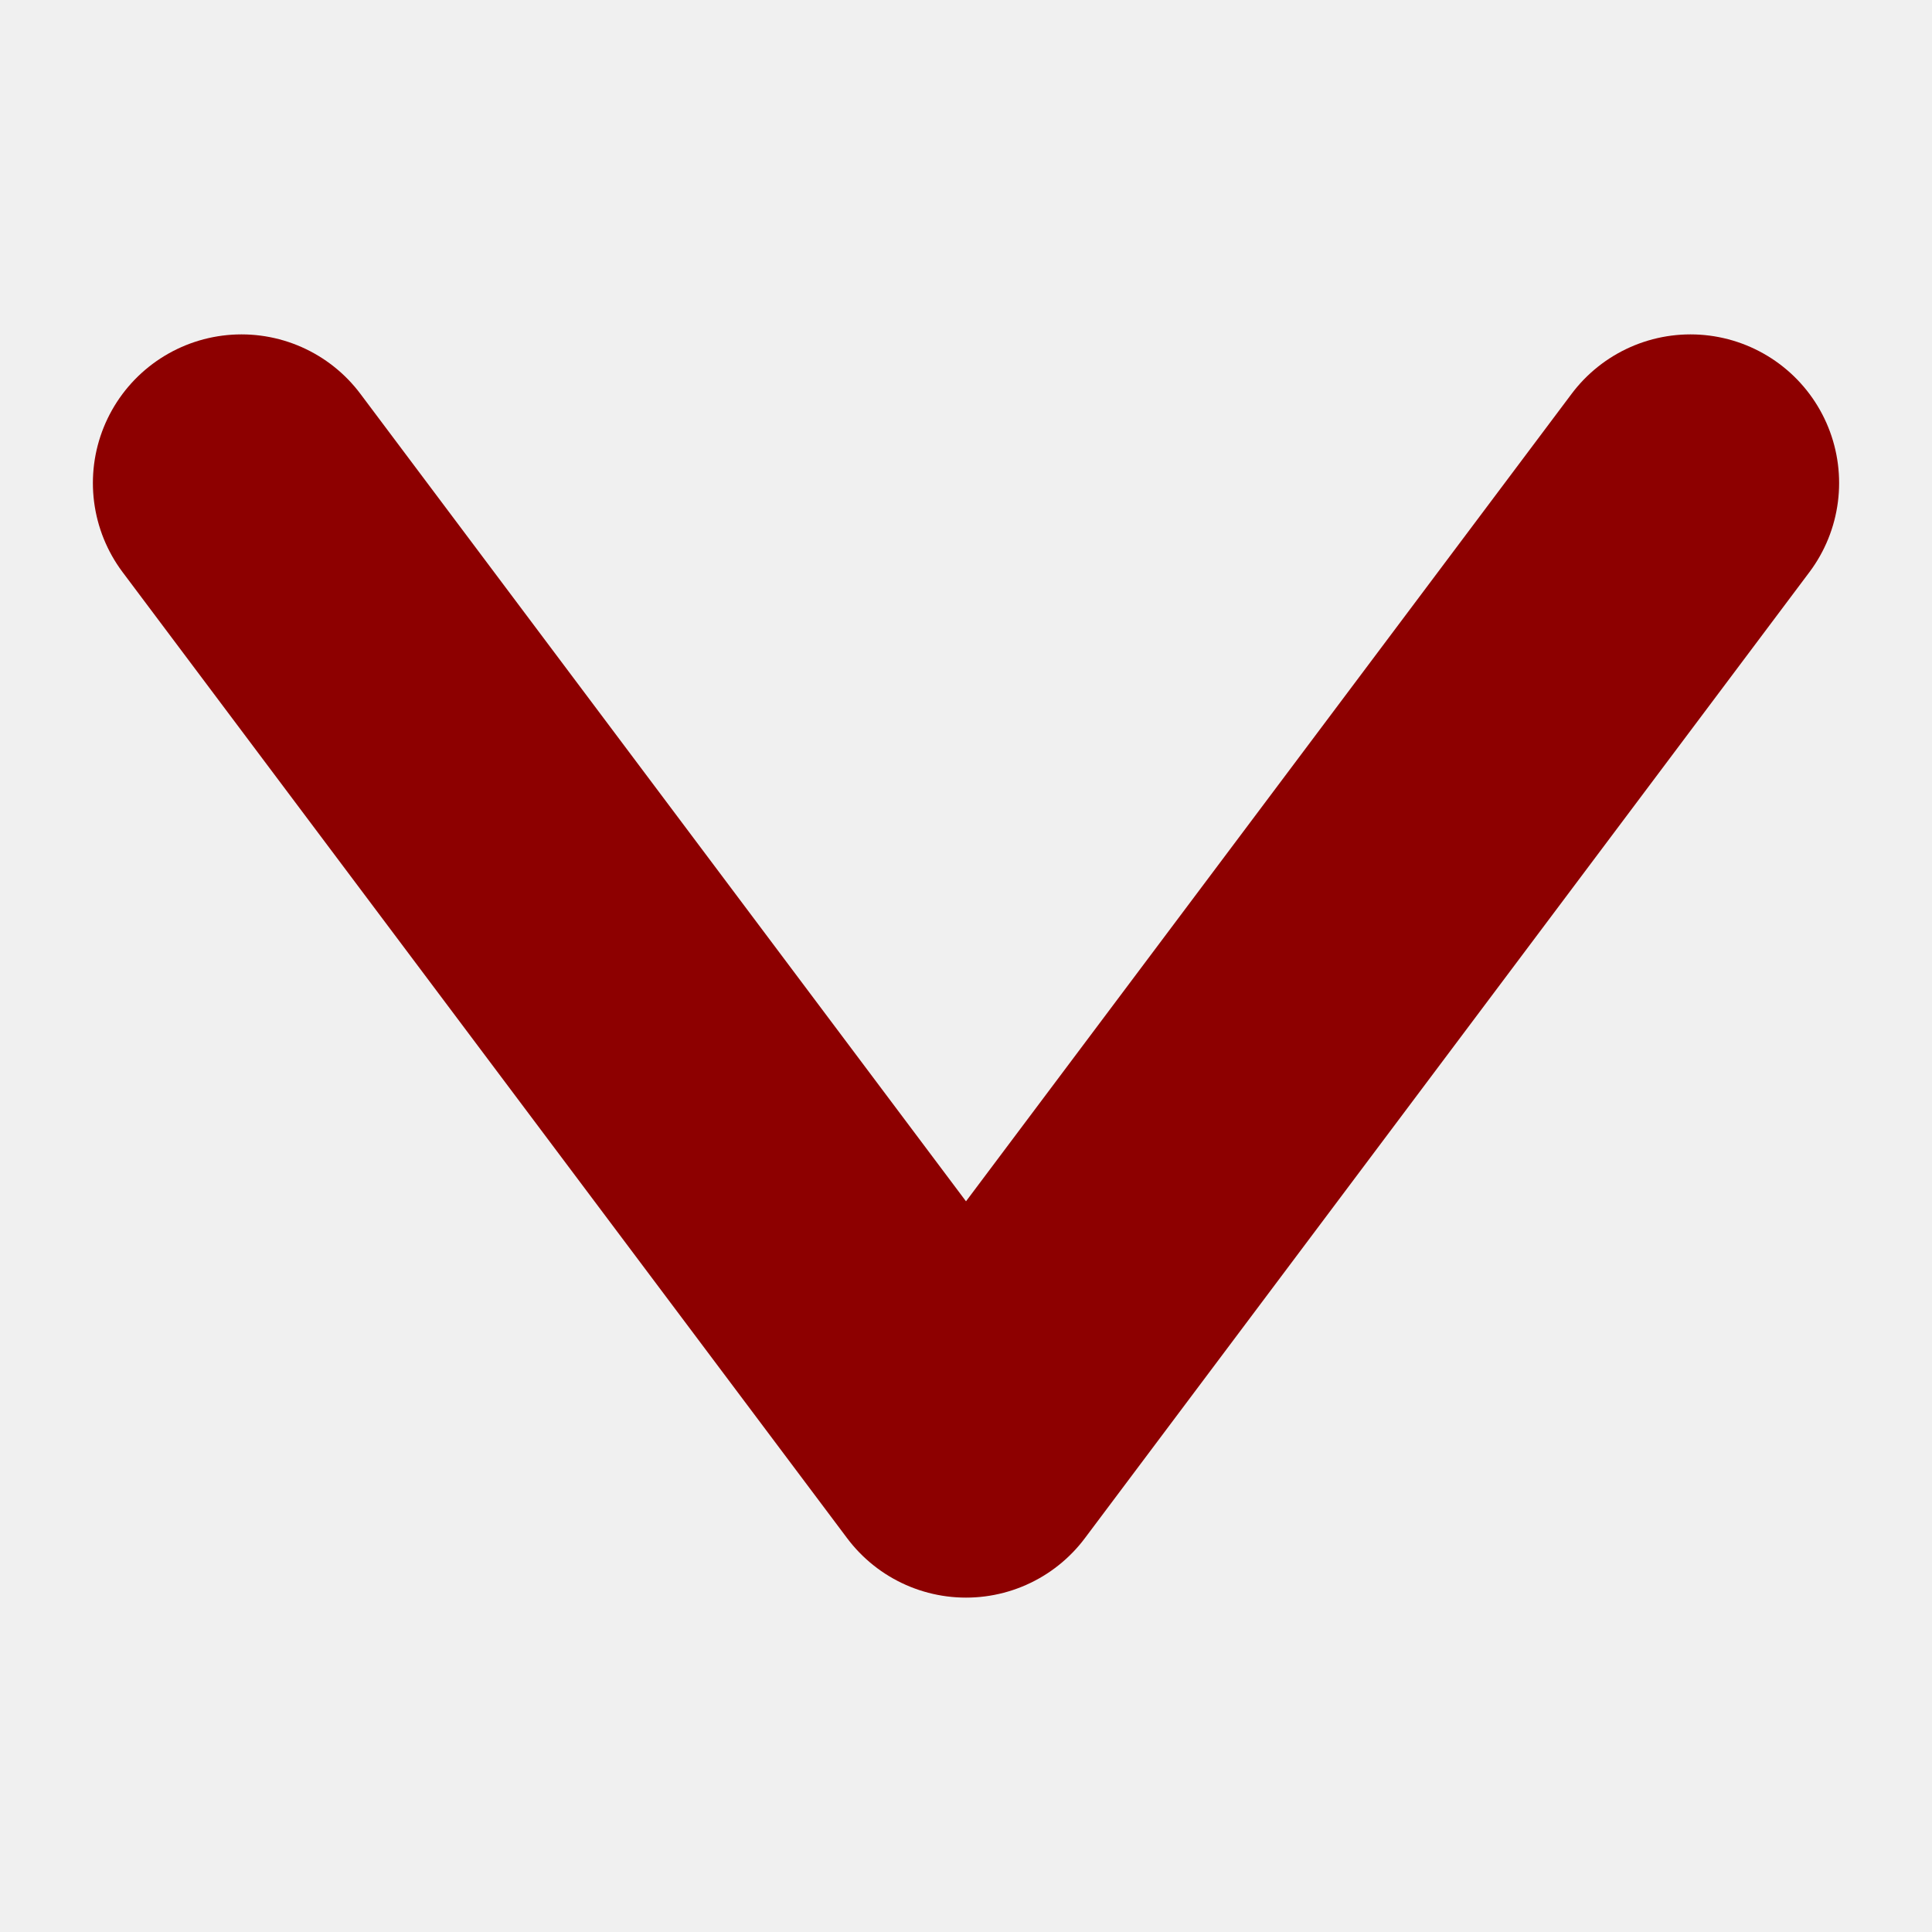
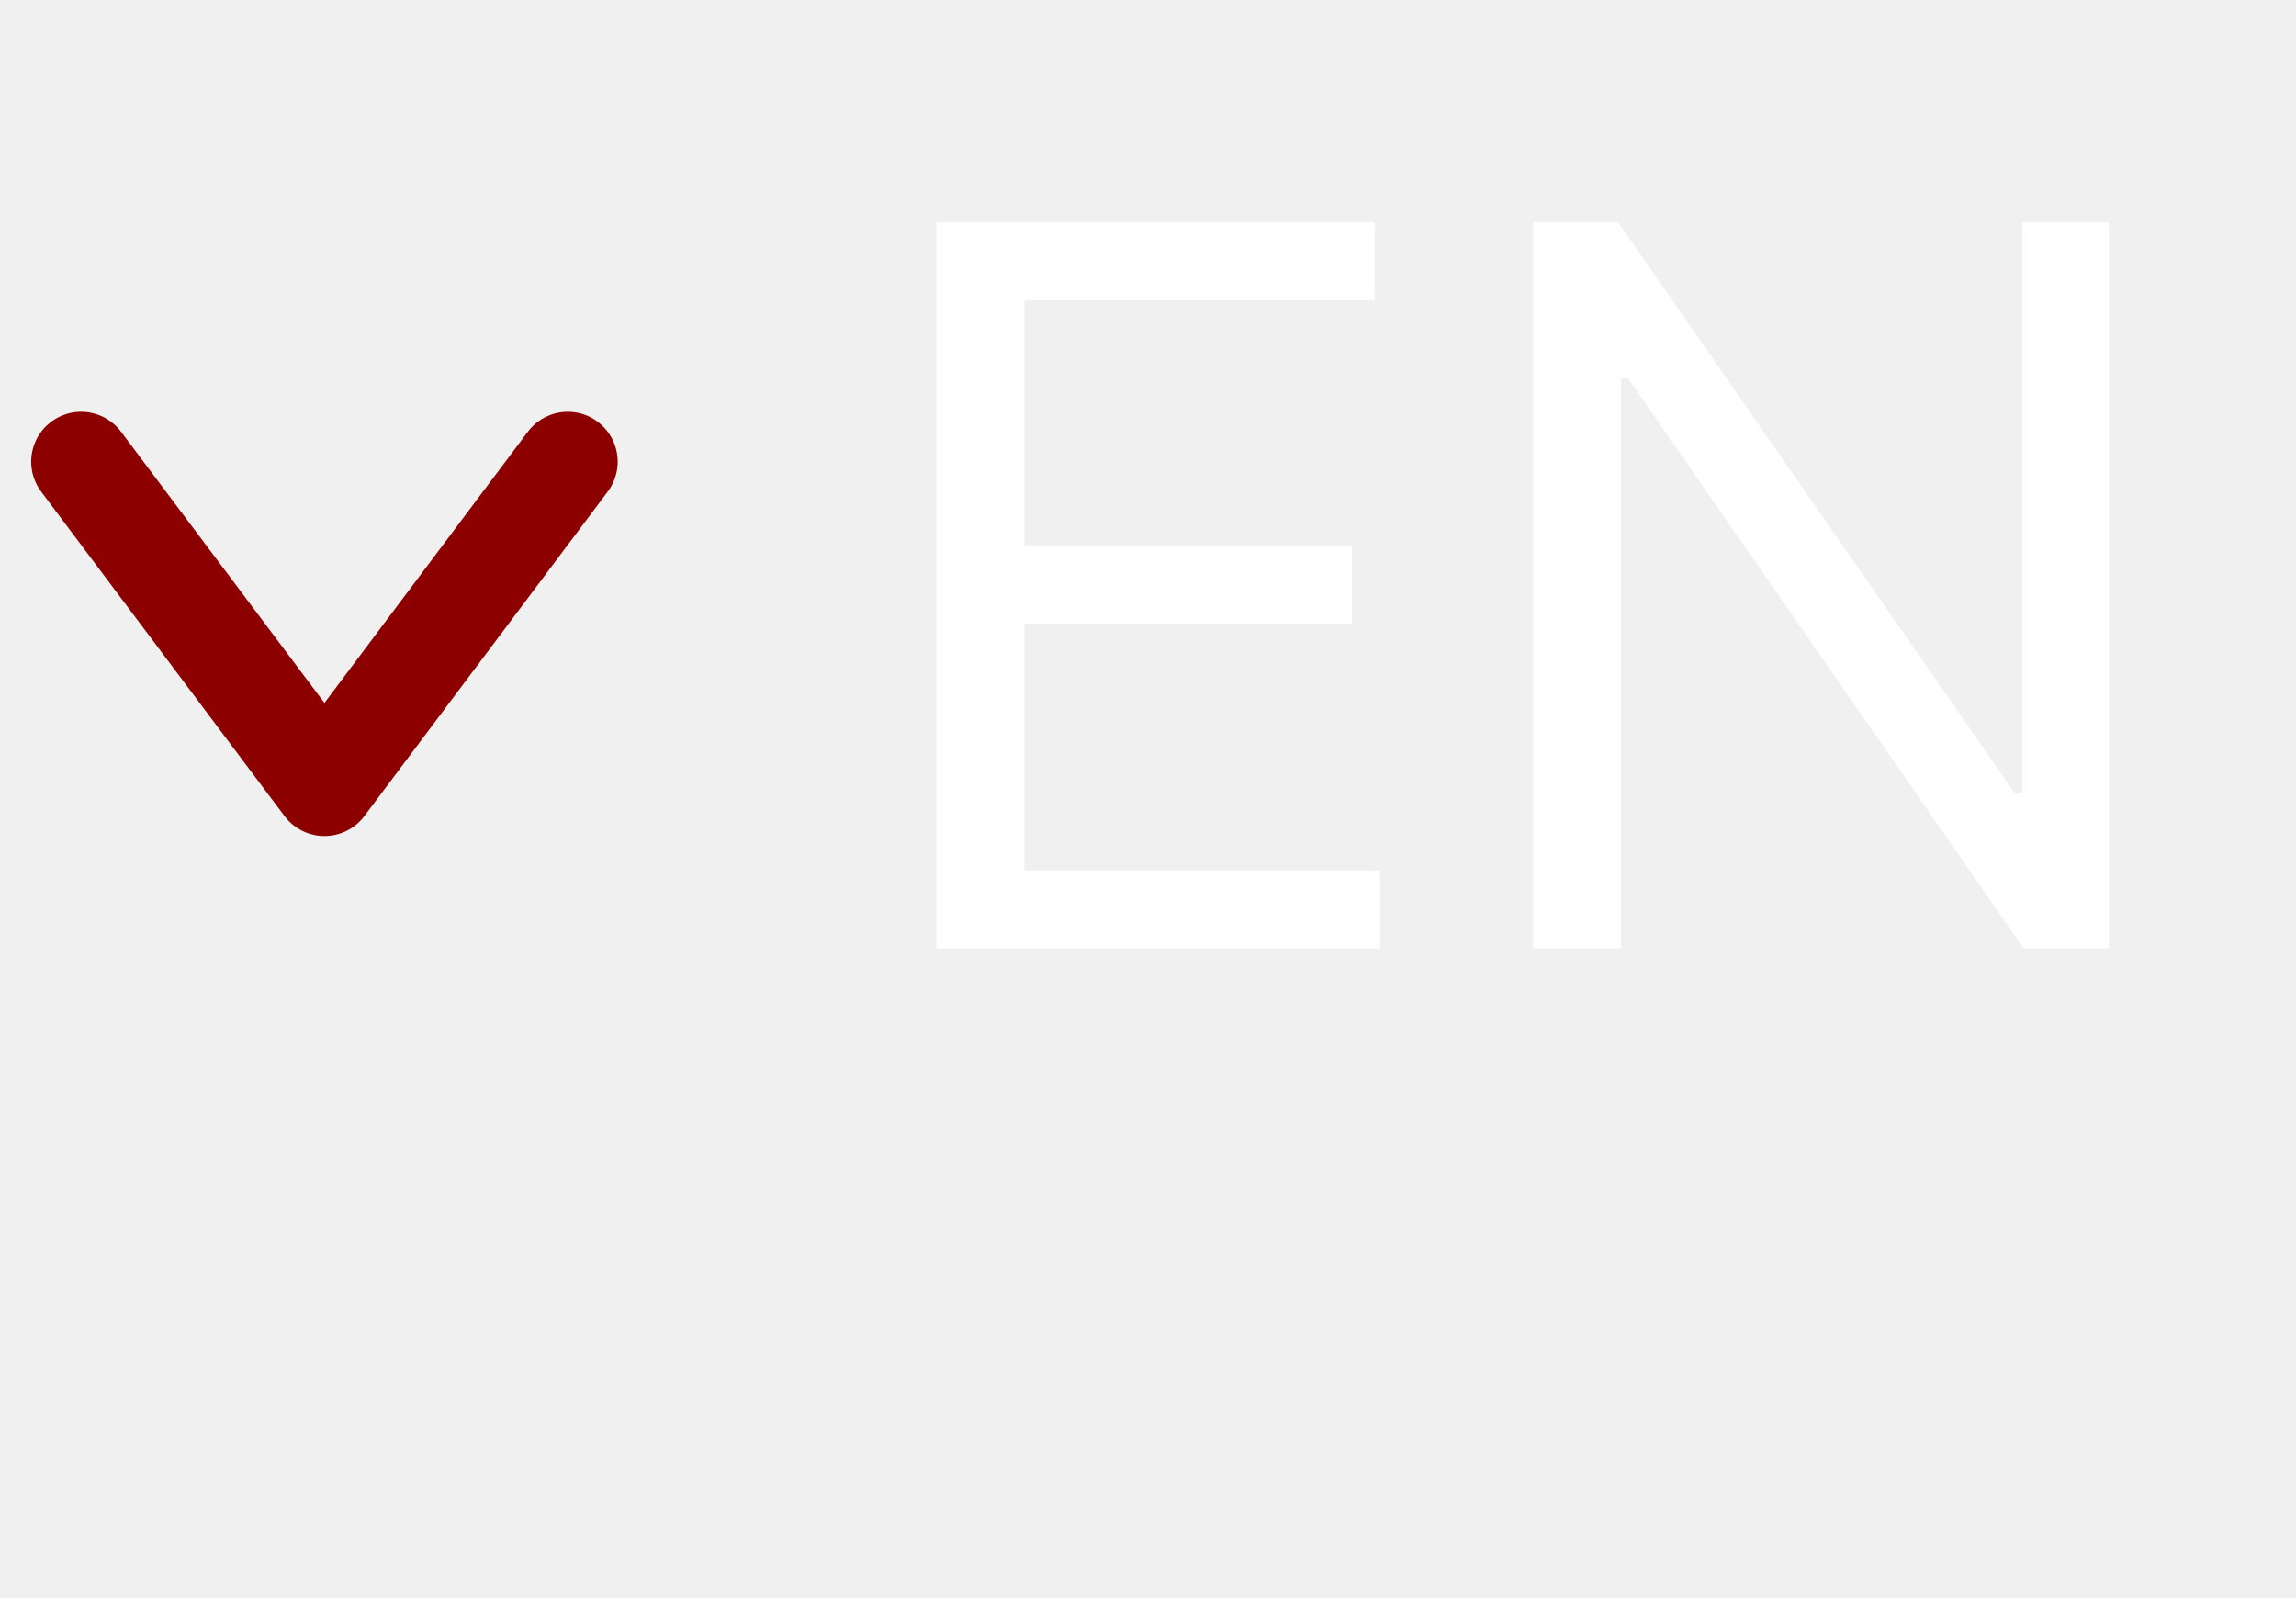
- <svg xmlns="http://www.w3.org/2000/svg" width="13" height="13" viewBox="0 0 13 13" fill="none">
-   <g id="down-2">
-     <path id="primary" d="M1.625 3.25L6.5 9.75L11.375 3.25" stroke="#8D0000" stroke-width="2" stroke-linecap="round" stroke-linejoin="round" />
-   </g>
+ <svg xmlns="http://www.w3.org/2000/svg" width="46" height="32" viewBox="0 0 46 32" fill="none">
+   <path d="M18.761 19V4.455H27.54V6.017H20.523V10.932H27.085V12.494H20.523V17.438H27.653V19H18.761ZM42.249 4.455V19H40.544L32.618 7.58H32.476V19H30.715V4.455H32.419L40.374 15.903H40.516V4.455H42.249Z" fill="white" />
+   <path d="M1.625 9.25L6.5 15.75L11.375 9.25" stroke="#8D0000" stroke-width="2" stroke-linecap="round" stroke-linejoin="round" />
</svg>
